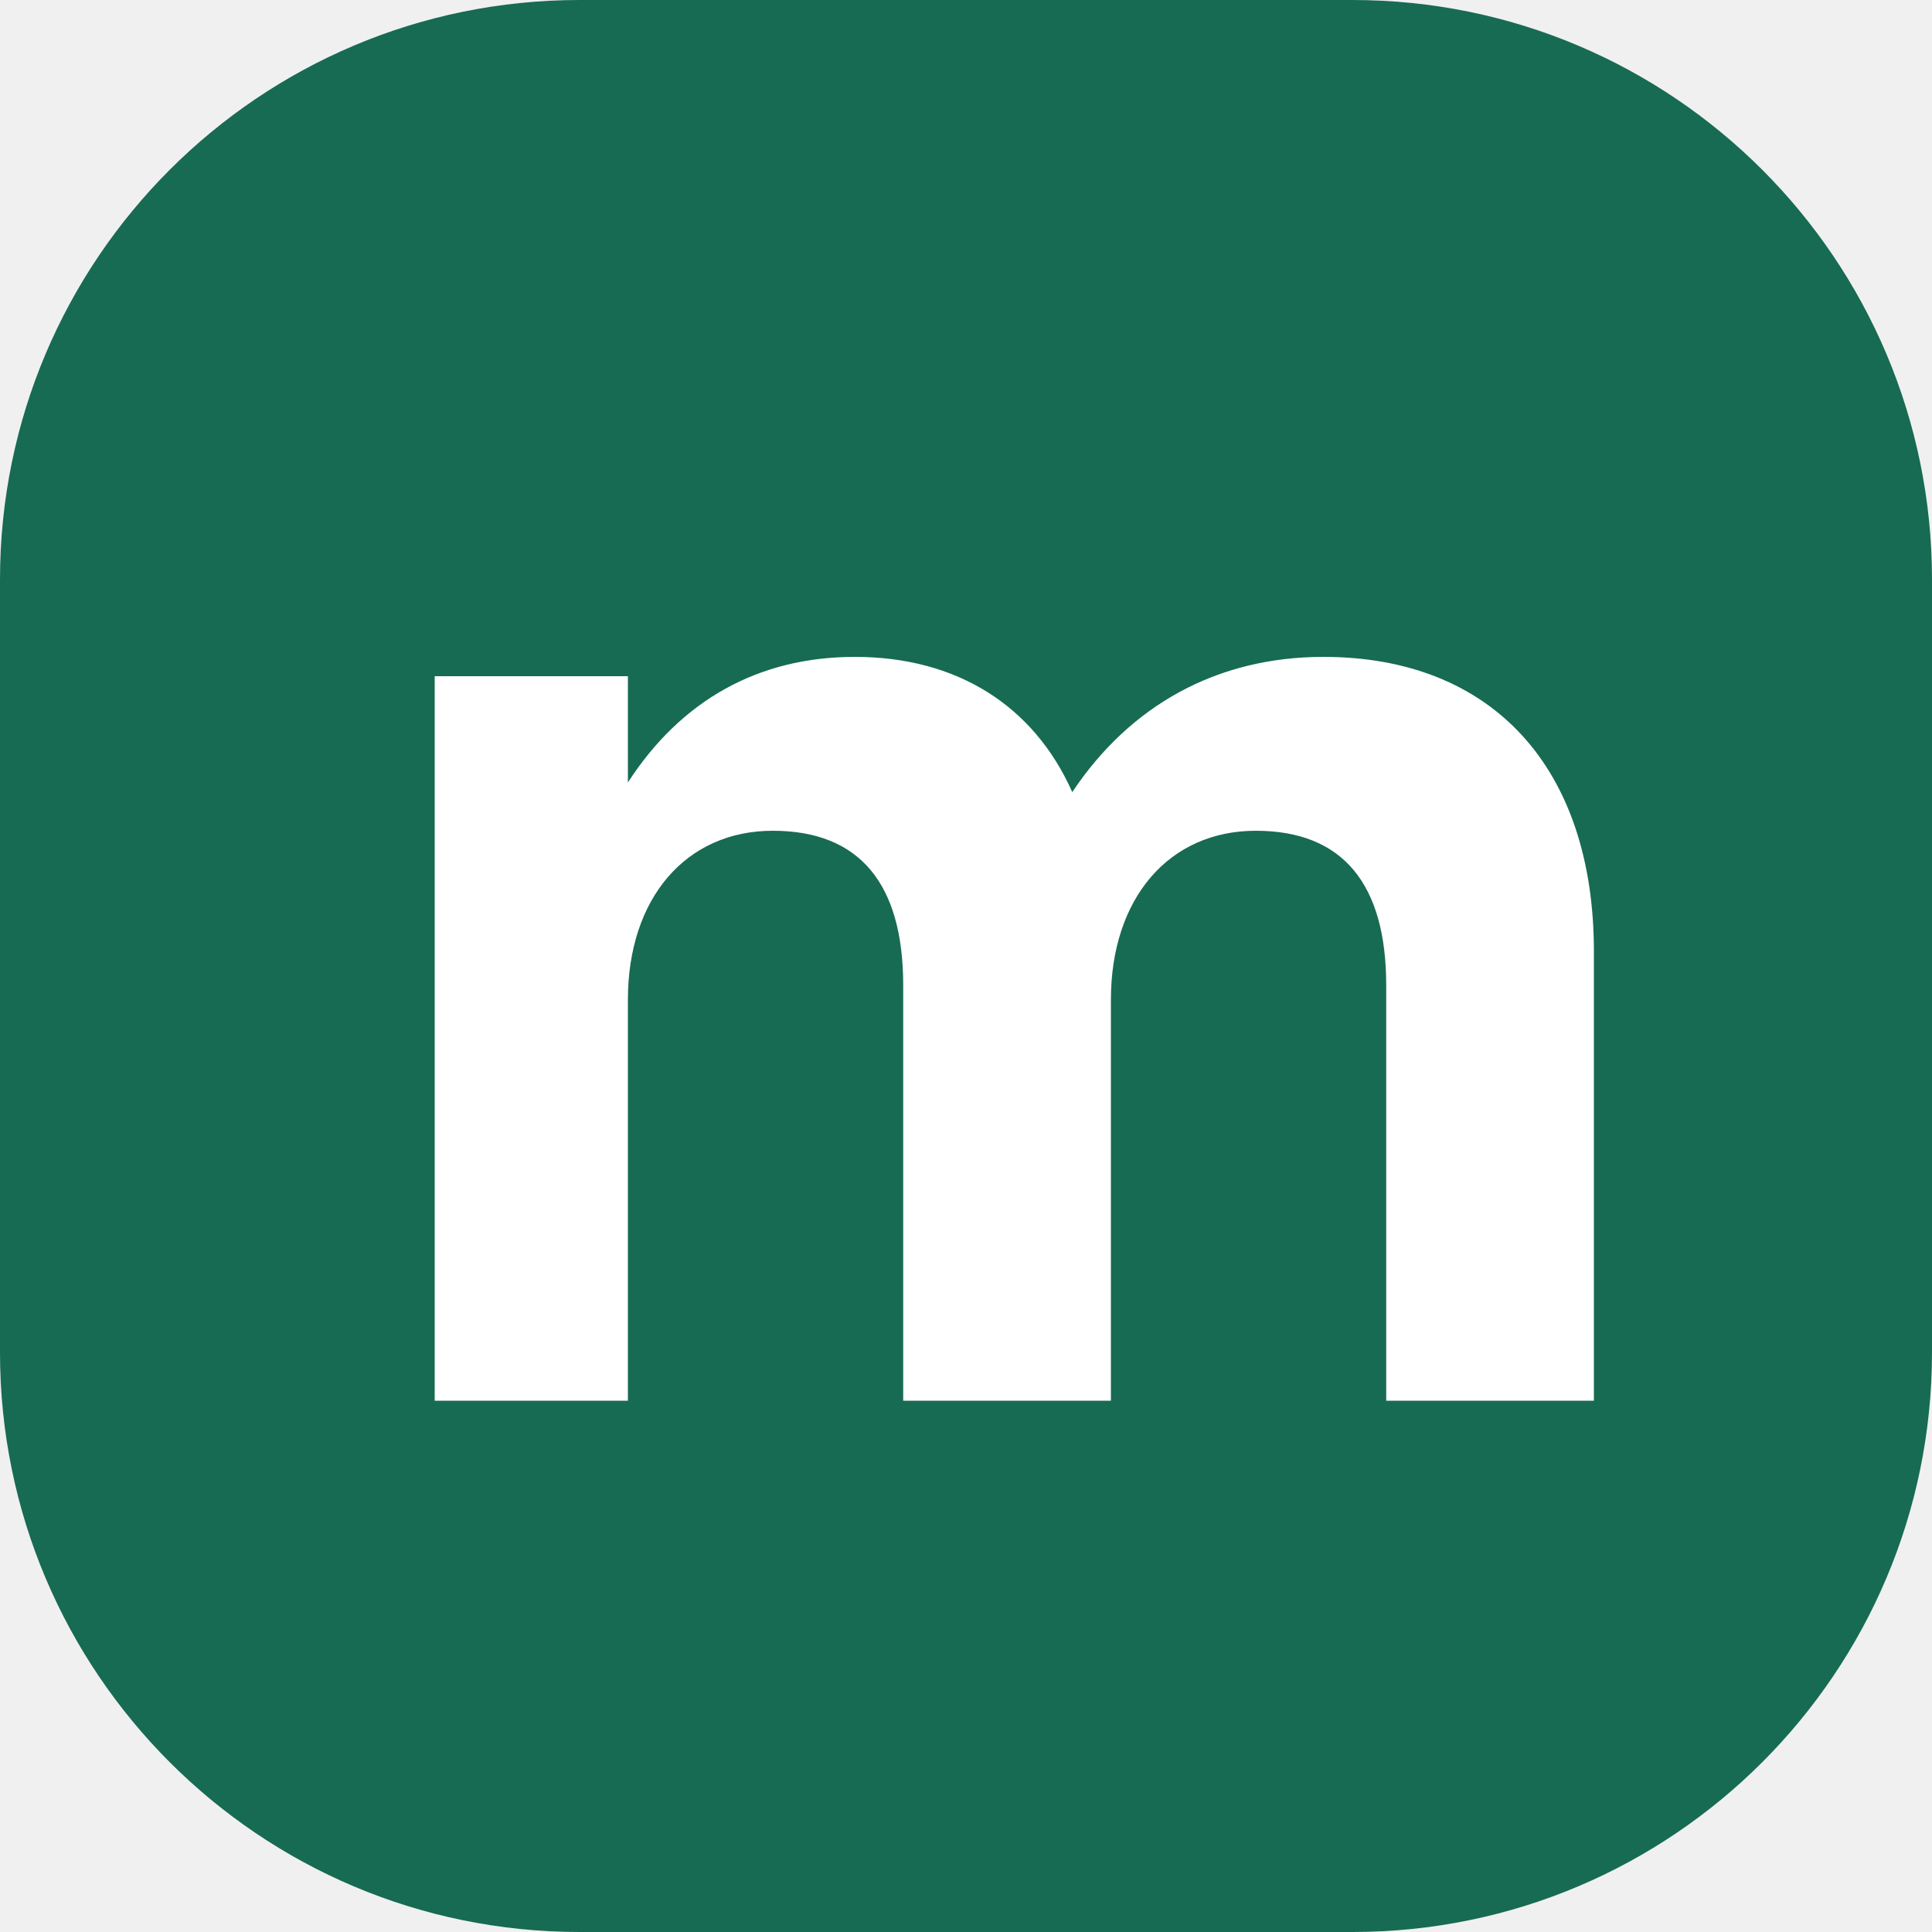
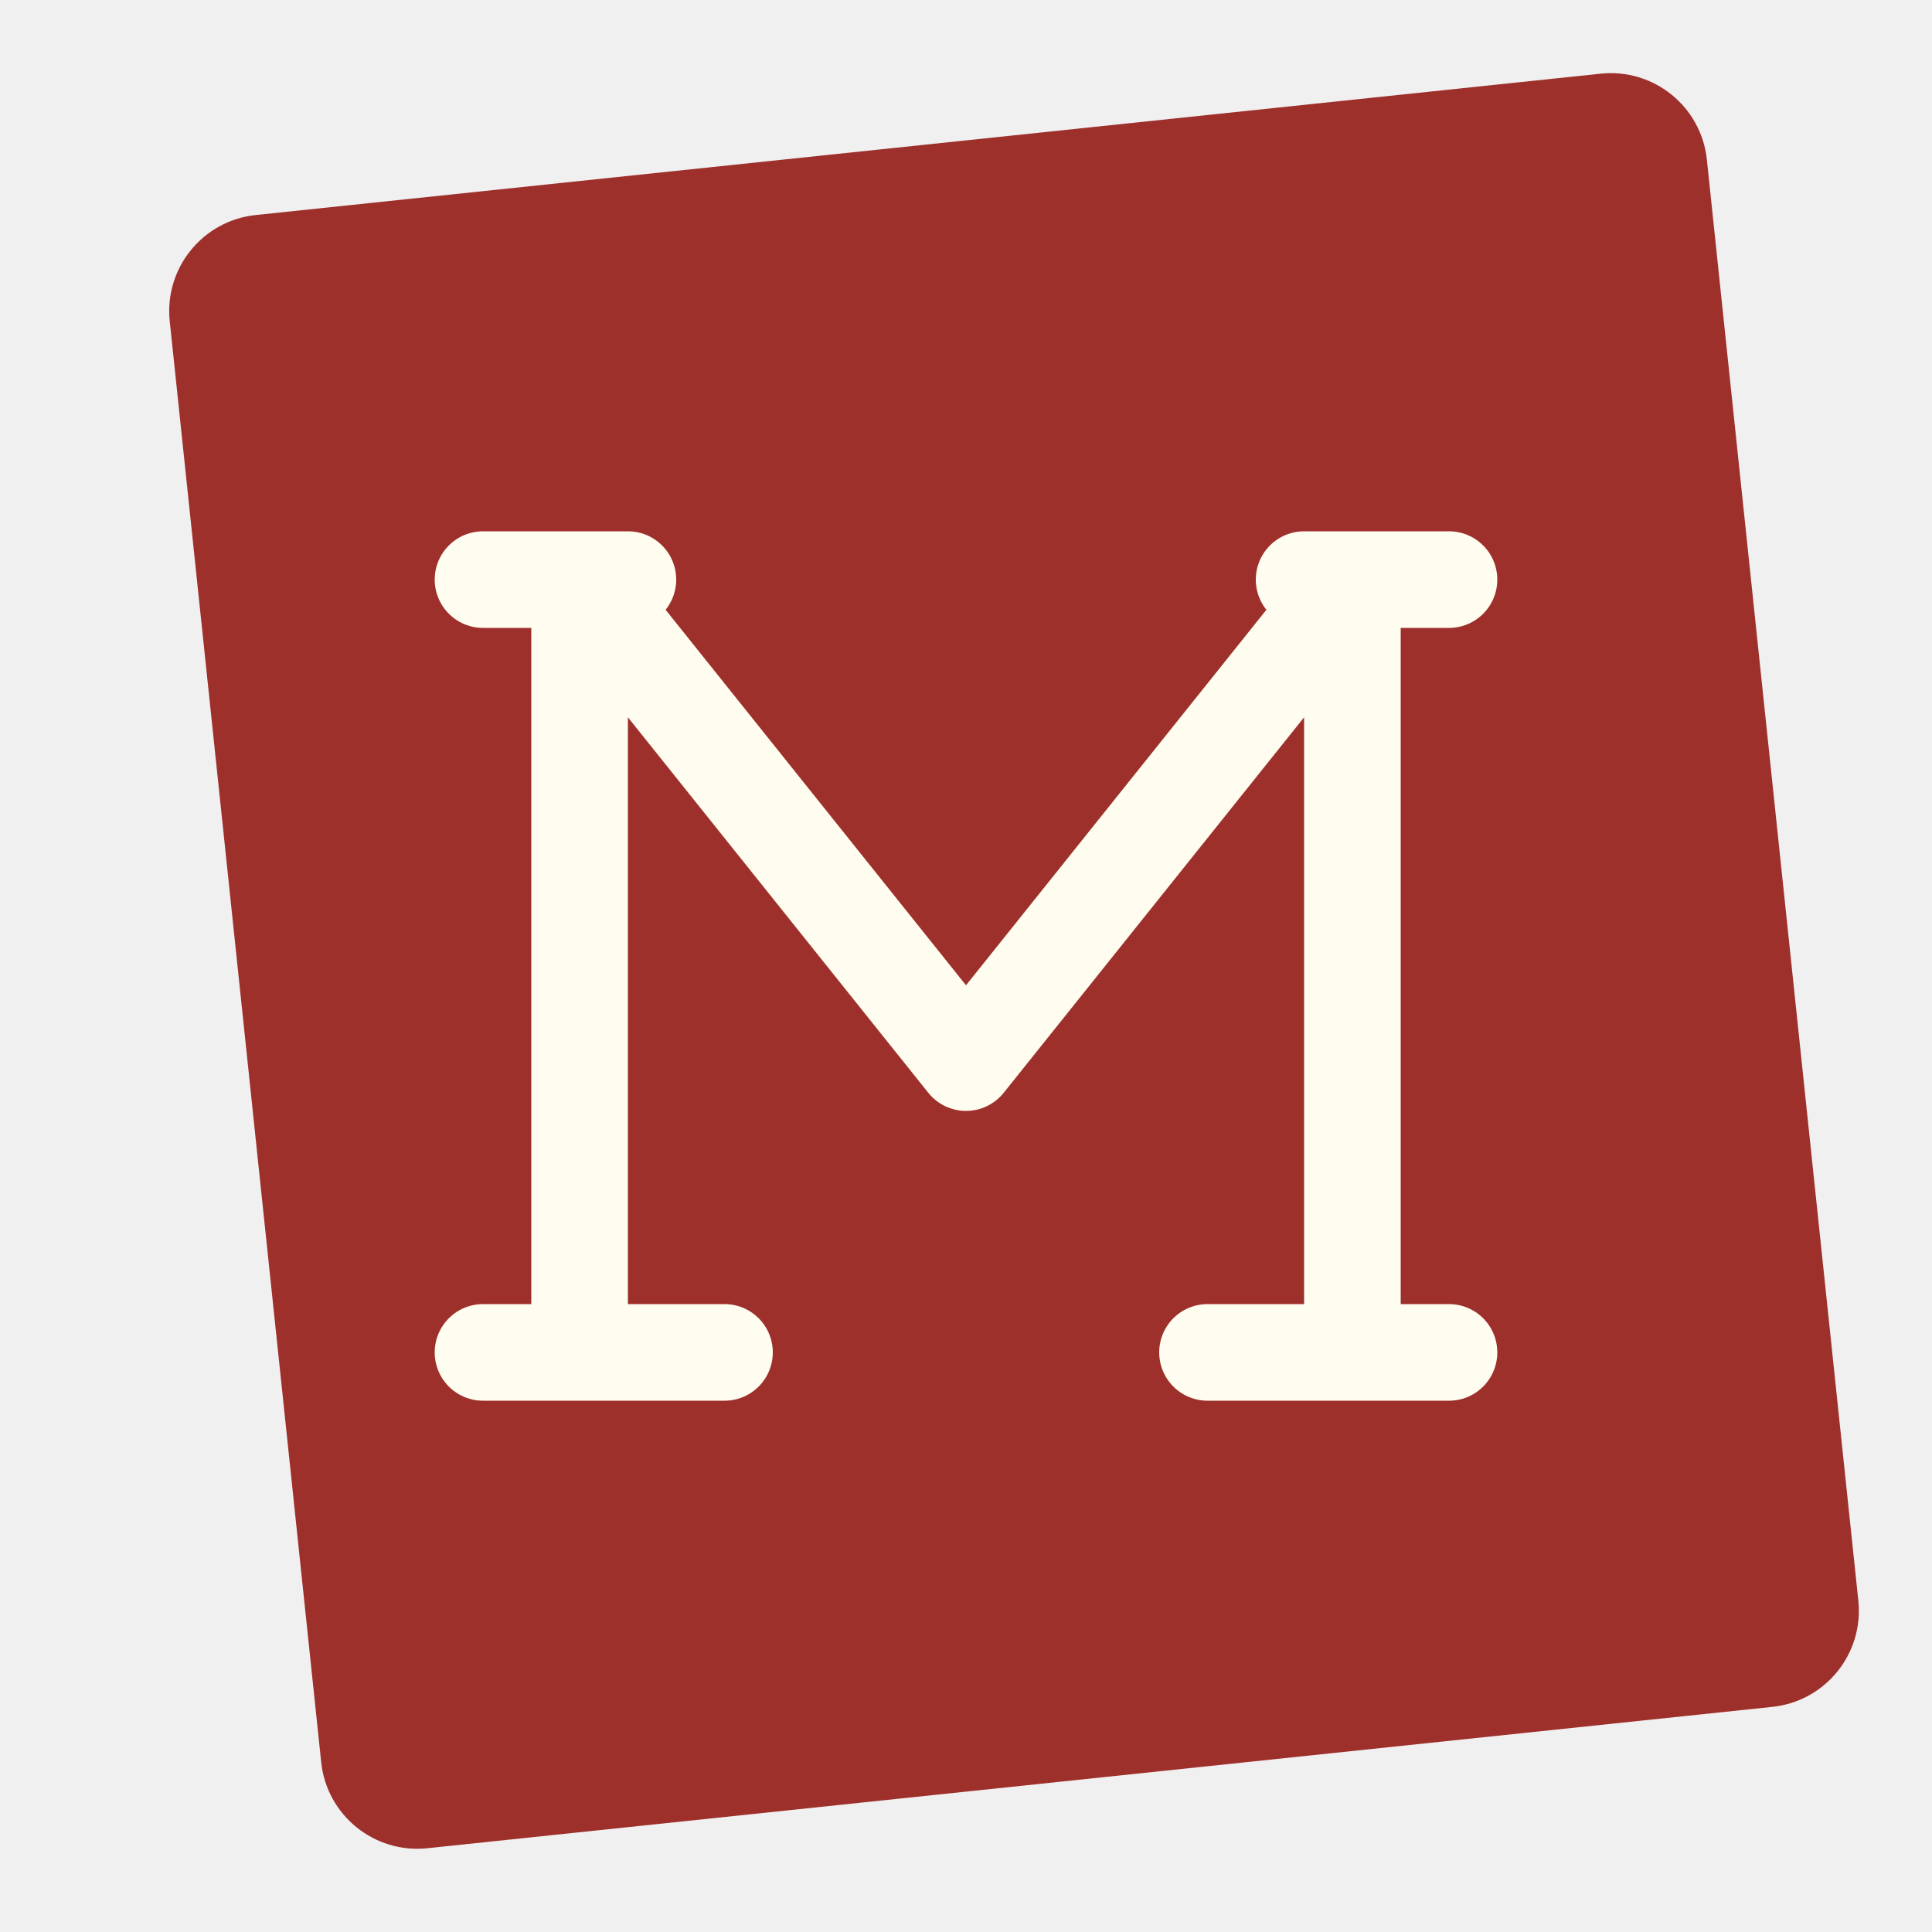
<svg xmlns="http://www.w3.org/2000/svg" viewBox="0 0 40 40">
-   <rect width="40" height="40" rx="12" fill="#176b52" />
-   <path d="M9 29V14h4v2.2c1.1-1.7 2.7-2.6 4.7-2.6 2.1 0 3.7 1 4.5 2.8 1.2-1.8 3-2.8 5.2-2.8 3.5 0 5.6 2.3 5.6 6.1V29h-4.3v-8.6c0-2.1-.9-3.2-2.7-3.2s-3 1.4-3 3.5V29h-4.3v-8.6c0-2.1-.9-3.2-2.7-3.2s-3 1.4-3 3.5V29z" fill="#fff" />
+   <rect x="5" y="3" width="32" height="34" rx="2" fill="#9e302c" transform="rotate(-6 20 20)" />
+   <path d="M12 28V12l8 10 8-10v16M10 12h3m14 0h3M10 28h5m10 0h5" stroke="#fffcf0" stroke-width="2" fill="none" stroke-linecap="round" stroke-linejoin="round" />
</svg>
